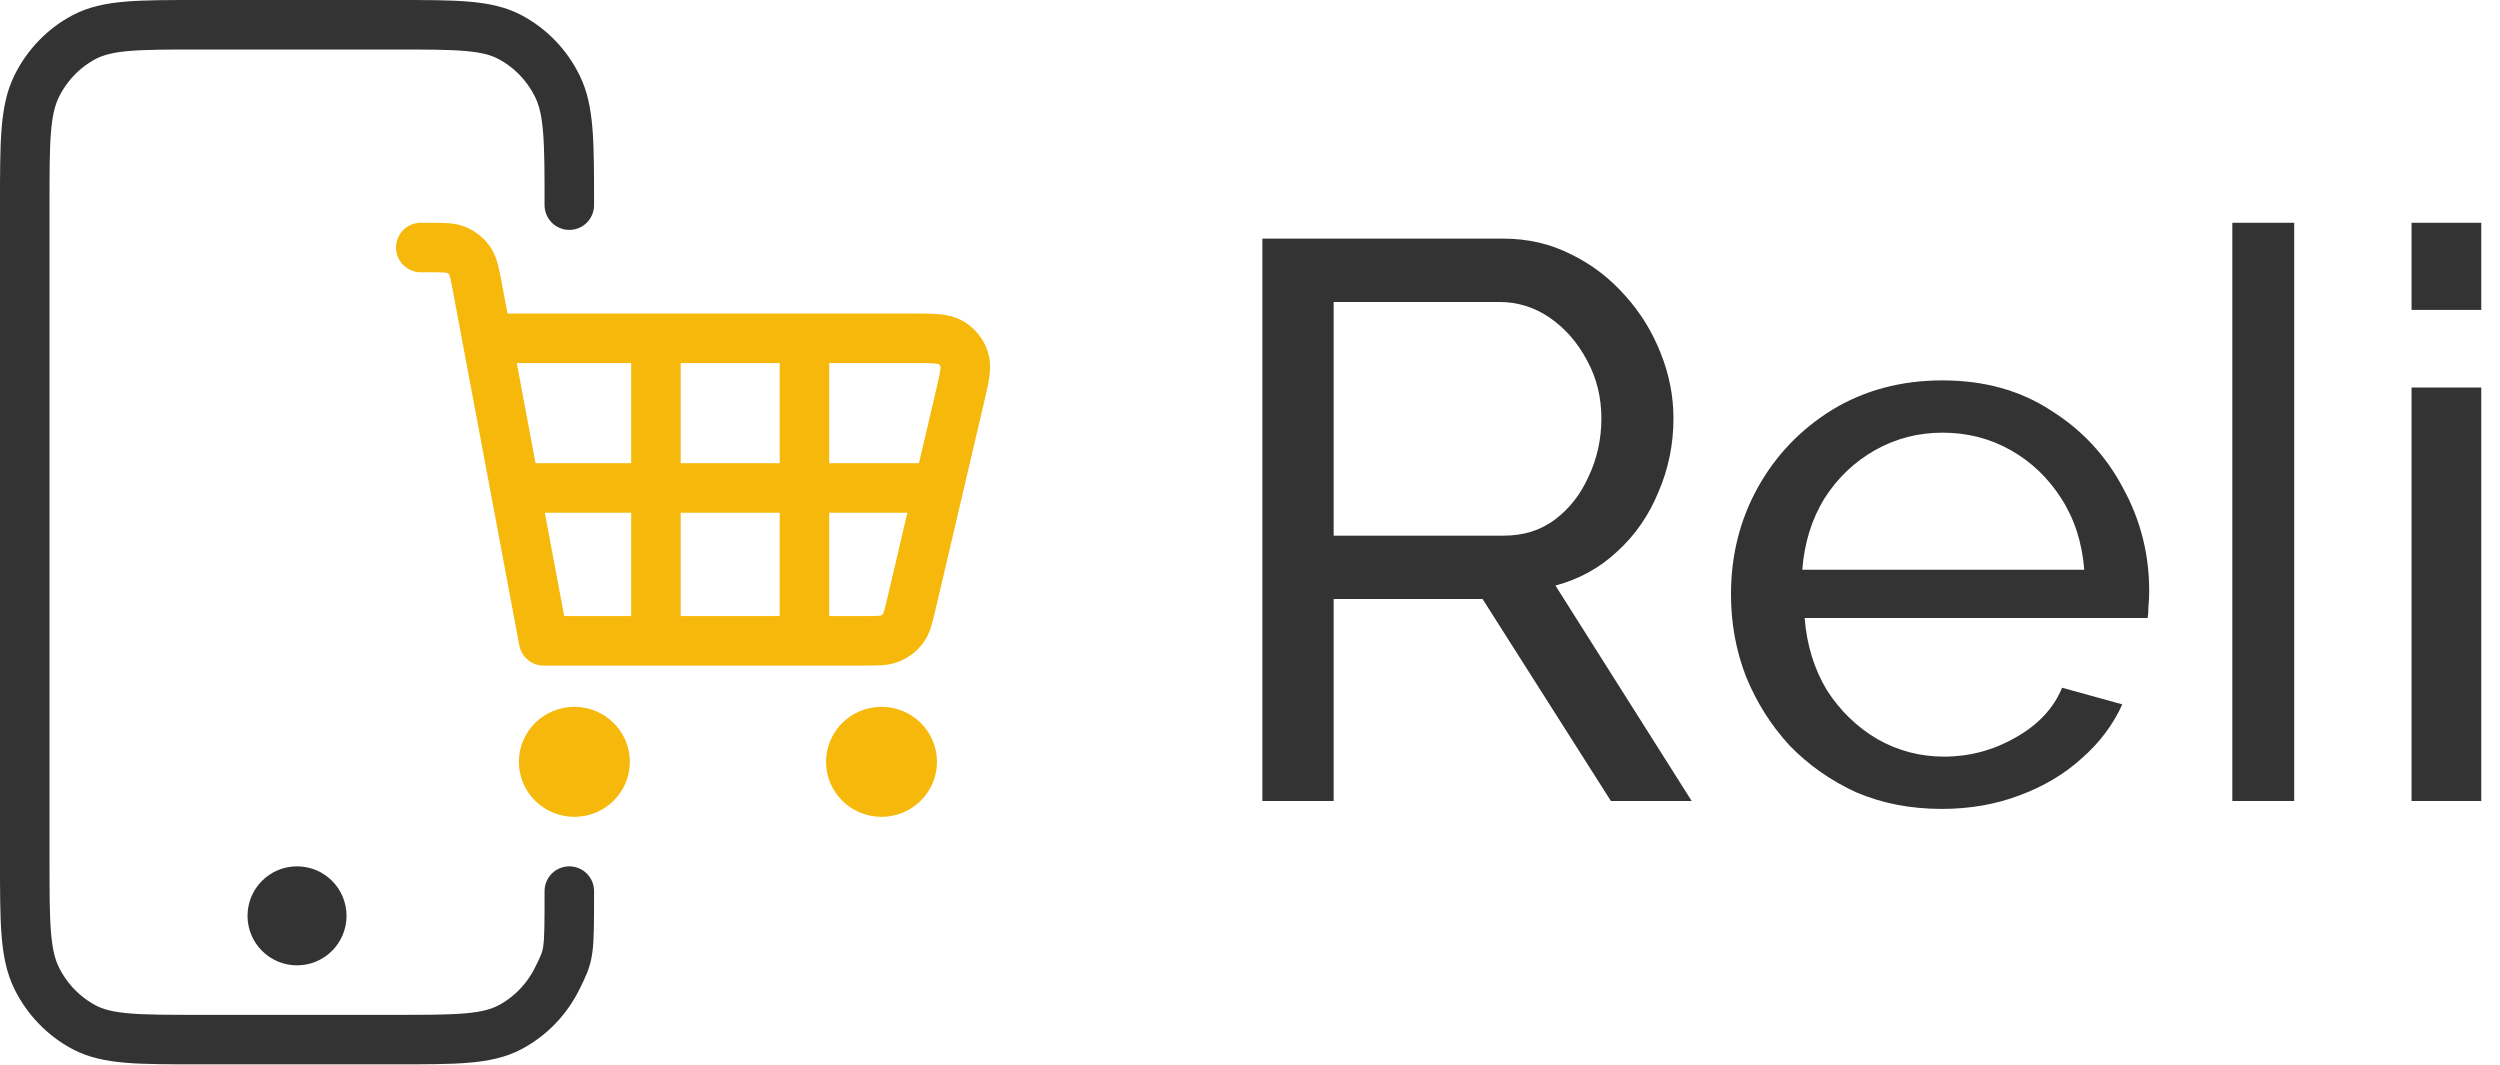
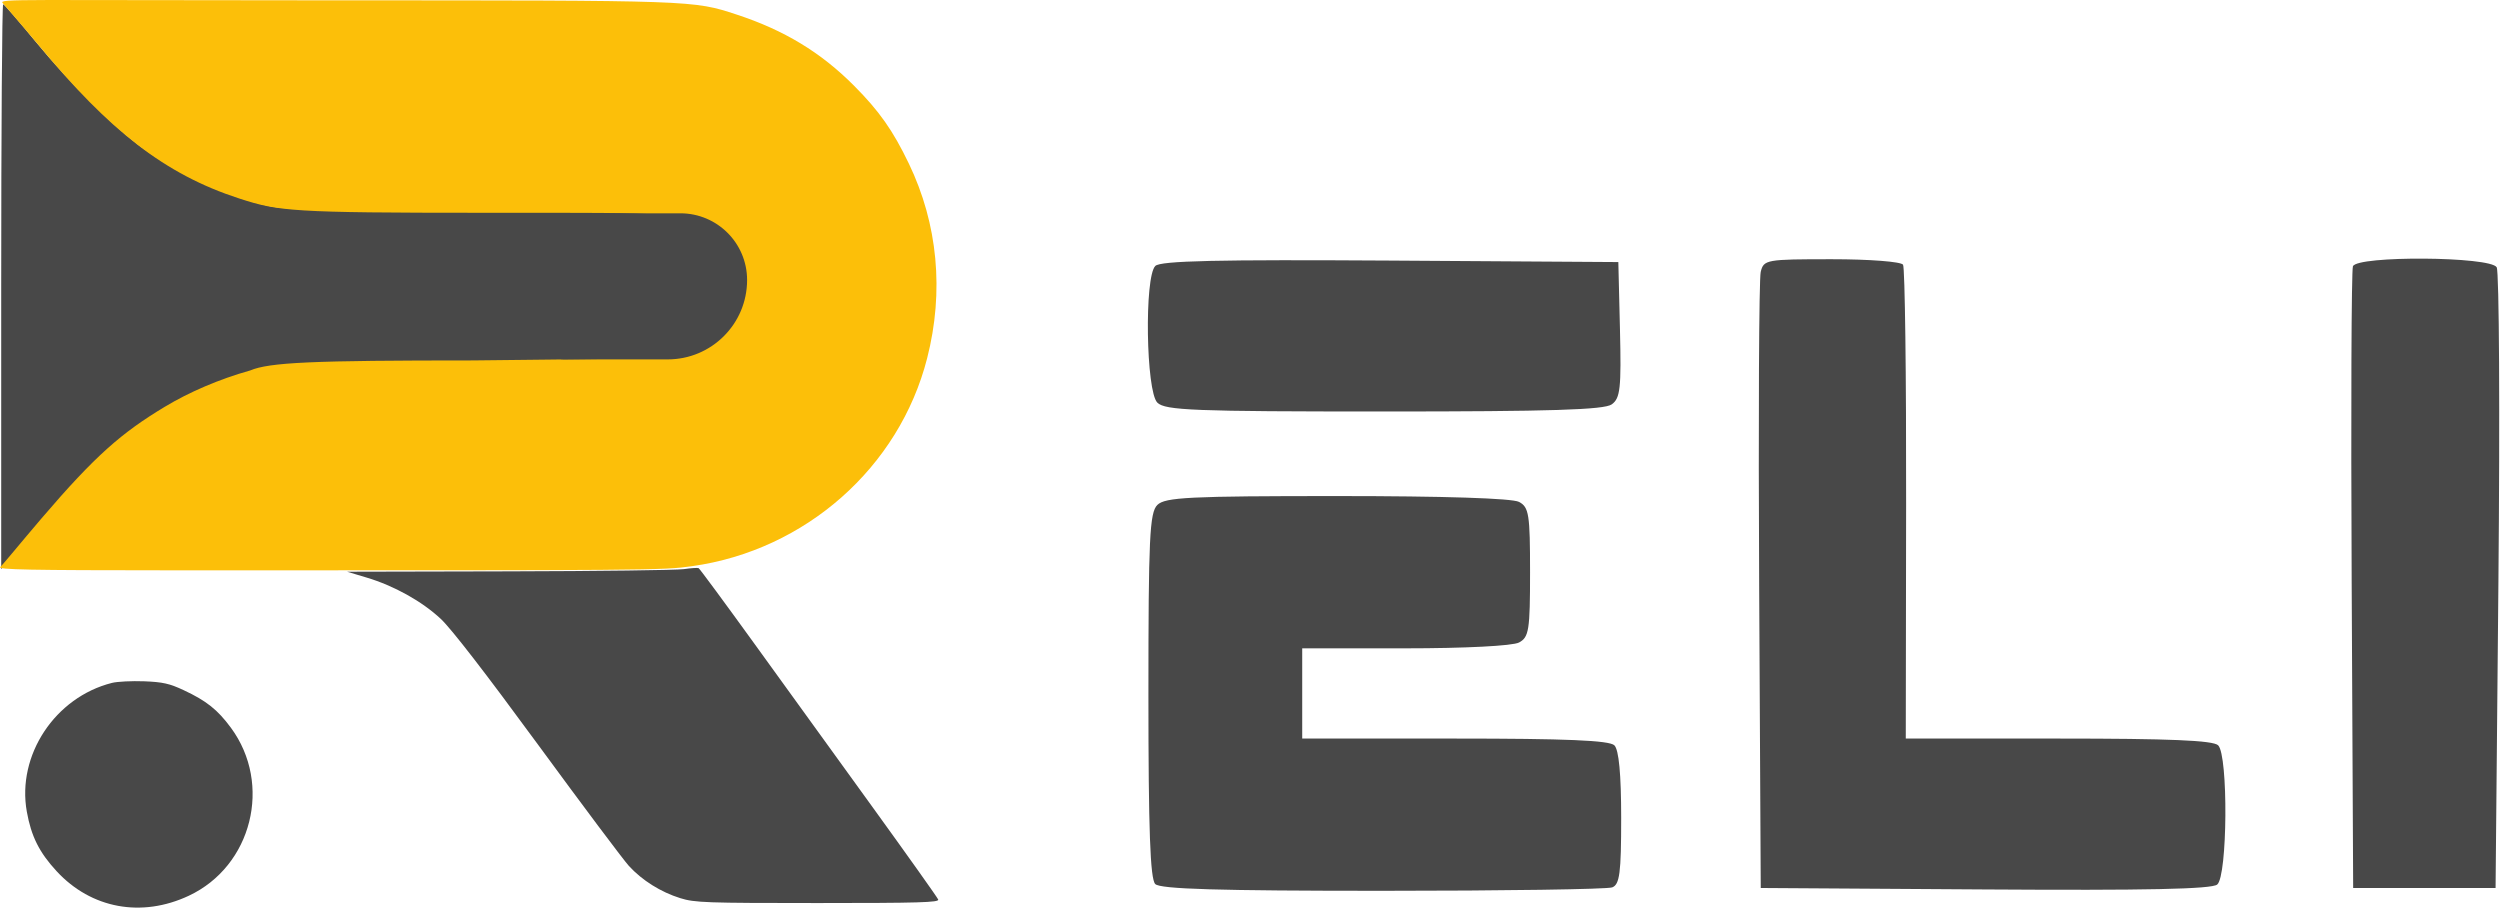
- <svg xmlns="http://www.w3.org/2000/svg" width="101" height="43" viewBox="0 0 101 43" fill="none">
-   <path d="M23 8.288C23 5.737 23 4.462 22.52 3.488C22.099 2.63 21.426 1.933 20.598 1.496C19.658 1 18.426 1 15.967 1L8.033 1C5.574 1 4.344 1 3.404 1.496C2.576 1.933 1.901 2.63 1.479 3.488C1 4.461 1 5.734 1 8.281L1 34.718C1 37.264 1 38.54 1.479 39.513C1.901 40.37 2.576 41.067 3.404 41.504C4.345 42 5.575 42 8.04 42L15.96 42C18.424 42 19.657 42 20.598 41.504C21.426 41.067 22.099 40.37 22.52 39.513C23 38.539 23 38.551 23 36" stroke="#333333" stroke-width="2" stroke-linecap="round" stroke-linejoin="round" />
-   <path d="M51 32.36V9.64H60.728C61.731 9.64 62.648 9.853 63.48 10.28C64.312 10.685 65.037 11.24 65.656 11.944C66.275 12.627 66.755 13.405 67.096 14.28C67.437 15.133 67.608 16.008 67.608 16.904C67.608 17.949 67.405 18.941 67 19.88C66.616 20.819 66.061 21.619 65.336 22.28C64.632 22.941 63.8 23.4 62.84 23.656L68.344 32.36H65.08L59.896 24.2H53.88V32.36H51ZM53.88 21.64H60.76C61.549 21.64 62.232 21.427 62.808 21C63.405 20.552 63.864 19.965 64.184 19.24C64.525 18.515 64.696 17.736 64.696 16.904C64.696 16.051 64.504 15.272 64.12 14.568C63.736 13.843 63.235 13.267 62.616 12.84C61.997 12.413 61.315 12.2 60.568 12.2H53.88V21.64Z" fill="#333333" />
-   <path d="M78.444 32.68C77.185 32.68 76.033 32.456 74.988 32.008C73.964 31.539 73.068 30.909 72.3 30.12C71.553 29.309 70.967 28.381 70.54 27.336C70.135 26.291 69.932 25.181 69.932 24.008C69.932 22.429 70.295 20.989 71.02 19.688C71.745 18.387 72.748 17.341 74.028 16.552C75.329 15.763 76.812 15.368 78.476 15.368C80.161 15.368 81.623 15.773 82.86 16.584C84.119 17.373 85.089 18.419 85.772 19.72C86.476 21 86.828 22.387 86.828 23.88C86.828 24.093 86.817 24.307 86.796 24.52C86.796 24.712 86.785 24.861 86.764 24.968H72.908C72.993 26.056 73.292 27.027 73.804 27.88C74.337 28.712 75.02 29.373 75.852 29.864C76.684 30.333 77.58 30.568 78.54 30.568C79.564 30.568 80.524 30.312 81.42 29.8C82.337 29.288 82.967 28.616 83.308 27.784L85.74 28.456C85.377 29.267 84.833 29.992 84.108 30.632C83.404 31.272 82.561 31.773 81.58 32.136C80.62 32.499 79.575 32.68 78.444 32.68ZM72.812 23.016H84.204C84.119 21.928 83.809 20.968 83.276 20.136C82.743 19.304 82.06 18.653 81.228 18.184C80.396 17.715 79.479 17.48 78.476 17.48C77.495 17.48 76.588 17.715 75.756 18.184C74.924 18.653 74.241 19.304 73.708 20.136C73.196 20.968 72.897 21.928 72.812 23.016Z" fill="#333333" />
-   <path d="M92.686 32.36H90.186V9H92.686V32.36Z" fill="#333333" />
-   <path d="M97.427 32.36V15.656H100.243V32.36H97.427ZM97.427 12.52V9H100.243V12.52H97.427Z" fill="#333333" />
-   <circle cx="12" cy="37" r="2" fill="#333333" />
-   <path d="M34.372 30.778C34.372 31.453 34.928 32 35.613 32C36.298 32 36.854 31.453 36.854 30.778C36.854 30.103 36.298 29.556 35.613 29.556C34.928 29.556 34.372 30.103 34.372 30.778Z" fill="#F5B80B" />
-   <path d="M21.963 30.778C21.963 31.453 22.519 32 23.204 32C23.89 32 24.445 31.453 24.445 30.778C24.445 30.103 23.89 29.556 23.204 29.556C22.519 29.556 21.963 30.103 21.963 30.778Z" fill="#F5B80B" />
-   <path d="M17 10H17.333C17.921 10 18.215 10 18.455 10.104C18.666 10.197 18.847 10.345 18.978 10.533C19.125 10.746 19.178 11.03 19.285 11.598L20.806 19.714M20.102 13.667H26.5M20.806 19.714L21.963 25.889L26.5 25.889M20.806 19.714H37.919M37.919 19.714L38.774 16.062L38.775 16.06C38.966 15.243 39.062 14.834 38.956 14.513C38.864 14.231 38.67 13.992 38.412 13.84C38.117 13.667 37.692 13.667 36.84 13.667H32.5M37.919 19.714L36.827 24.373L36.826 24.377C36.7 24.916 36.637 25.185 36.488 25.387C36.356 25.564 36.178 25.705 35.973 25.791C35.74 25.889 35.458 25.889 34.895 25.889L32.5 25.889M26.5 13.667H28.471H32.5M26.5 13.667V25.889M26.5 25.889L32.5 25.889M32.5 13.667V25.889M35.613 32C34.928 32 34.372 31.453 34.372 30.778C34.372 30.103 34.928 29.556 35.613 29.556C36.298 29.556 36.854 30.103 36.854 30.778C36.854 31.453 36.298 32 35.613 32ZM23.204 32C22.519 32 21.963 31.453 21.963 30.778C21.963 30.103 22.519 29.556 23.204 29.556C23.89 29.556 24.445 30.103 24.445 30.778C24.445 31.453 23.89 32 23.204 32Z" stroke="#F5B80B" stroke-width="2" stroke-linecap="round" stroke-linejoin="round" />
+ <svg xmlns="http://www.w3.org/2000/svg" width="87" height="32" viewBox="0 0 87 32" fill="none">
+   <path fill-rule="evenodd" clip-rule="evenodd" d="M0.042 9.974V19.806L0.602 19.148C2.951 16.383 3.909 15.428 5.188 14.572C6.504 13.692 7.489 13.254 9.102 12.833C9.793 12.653 10.114 12.643 16.63 12.592C24.227 12.532 23.619 12.588 24.396 11.886C24.971 11.366 25.228 10.776 25.233 9.969C25.236 9.408 25.196 9.217 24.998 8.842C24.715 8.306 24.307 7.903 23.753 7.612L23.347 7.4L16.585 7.35C10.048 7.301 9.799 7.293 9.094 7.107C7.635 6.721 6.303 6.094 5.009 5.185C4.065 4.522 2.428 2.896 1.214 1.416C0.644 0.721 0.147 0.15 0.11 0.147C0.072 0.145 0.042 4.567 0.042 9.974ZM23.798 19.806C23.55 19.841 20.811 19.876 17.712 19.883L12.078 19.896L12.754 20.098C13.713 20.384 14.685 20.926 15.34 21.538C15.706 21.881 16.891 23.413 18.722 25.912C20.272 28.027 21.697 29.928 21.887 30.136C22.346 30.637 22.997 31.045 23.671 31.255C24.176 31.413 24.551 31.426 28.458 31.426C31.983 31.426 32.689 31.405 32.65 31.304C32.624 31.237 31.594 29.787 30.36 28.081C29.127 26.375 27.275 23.815 26.246 22.391C25.217 20.967 24.347 19.788 24.312 19.771C24.277 19.755 24.046 19.77 23.798 19.806ZM3.896 23.765C1.915 24.265 0.582 26.281 0.933 28.244C1.087 29.107 1.367 29.666 1.975 30.323C3.175 31.619 4.924 31.943 6.568 31.173C8.769 30.143 9.485 27.292 8.036 25.326C7.572 24.697 7.184 24.388 6.39 24.017C5.902 23.788 5.662 23.734 5.016 23.709C4.586 23.693 4.082 23.718 3.896 23.765Z" fill="#484848" />
+   <path fill-rule="evenodd" clip-rule="evenodd" d="M0.09 0.102C0.158 0.189 0.781 0.895 1.357 1.589C3.798 4.528 5.72 6.064 8.33 6.909C9.699 7.352 10.14 7.405 16.804 7.405C23.995 7.405 23.475 7.36 24.44 8.126C24.829 8.514 24.984 8.751 25.093 9.118C25.386 10.103 25.201 10.919 24.515 11.669C23.69 12.573 24.361 12.446 16.453 12.543C10.864 12.543 9.376 12.609 8.703 12.893C7.645 13.19 6.589 13.64 5.727 14.161C4.236 15.061 3.326 15.84 1.442 18.043C0.722 18.886 0.083 19.671 0.007 19.733C-0.104 19.823 1.053 19.846 5.859 19.847C22.808 19.85 23.044 19.849 24.076 19.704C28.029 19.153 31.295 16.266 32.265 12.465C32.858 10.144 32.637 7.79 31.629 5.695C31.073 4.538 30.601 3.868 29.72 2.982C28.568 1.824 27.289 1.049 25.633 0.506C24.121 0.01 24.181 0.013 11.635 0.012C0.629 0.011 -0.028 -0.048 0.09 0.102Z" fill="#FCBF09" />
+   <path d="M19.237 7.859C19.237 7.618 19.433 7.423 19.674 7.423H23.677C24.959 7.423 25.999 8.462 25.999 9.745C25.999 11.271 24.762 12.507 23.236 12.507H19.608C19.403 12.507 19.237 12.341 19.237 12.137V7.859Z" fill="#484848" />
+   <path d="M40.276 14.012C39.88 13.619 39.82 9.636 40.205 9.255C40.386 9.075 42.374 9.03 48.382 9.068L56.318 9.12L56.375 11.472C56.423 13.514 56.386 13.857 56.089 14.072C55.828 14.261 53.955 14.32 48.167 14.32C41.541 14.32 40.548 14.281 40.276 14.012Z" fill="#484848" />
+   <path d="M61.219 20.403C61.189 14.629 61.213 9.706 61.273 9.463C61.377 9.036 61.458 9.021 63.744 9.021C65.061 9.021 66.16 9.106 66.226 9.212C66.292 9.317 66.34 13.07 66.333 17.552L66.321 25.702H71.638C75.508 25.702 77.019 25.766 77.192 25.937C77.546 26.288 77.518 30.487 77.159 30.782C76.964 30.942 74.679 30.99 69.081 30.953L61.274 30.902L61.219 20.403Z" fill="#484848" />
+   <path d="M81.838 20.207C81.81 14.325 81.829 9.402 81.882 9.267C82.027 8.89 86.67 8.922 86.885 9.302C86.972 9.456 86.999 14.379 86.945 20.242L86.846 30.902H84.368H81.89L81.838 20.207Z" fill="#484848" />
+   <path d="M39.965 24.204C39.965 18.717 40.006 17.839 40.276 17.572C40.545 17.305 41.392 17.263 46.533 17.263C50.253 17.263 52.623 17.34 52.862 17.466C53.207 17.649 53.246 17.896 53.246 19.913C53.246 21.929 53.207 22.176 52.862 22.359C52.639 22.477 50.987 22.562 48.898 22.562H45.317V24.132V25.702H50.629C54.497 25.702 56.006 25.766 56.18 25.937C56.337 26.093 56.417 26.944 56.417 28.467C56.417 30.378 56.365 30.782 56.104 30.881C55.931 30.946 52.337 31 48.115 31C42.41 31 40.379 30.94 40.203 30.765C40.027 30.591 39.965 28.862 39.965 24.204Z" fill="#484848" />
</svg>
